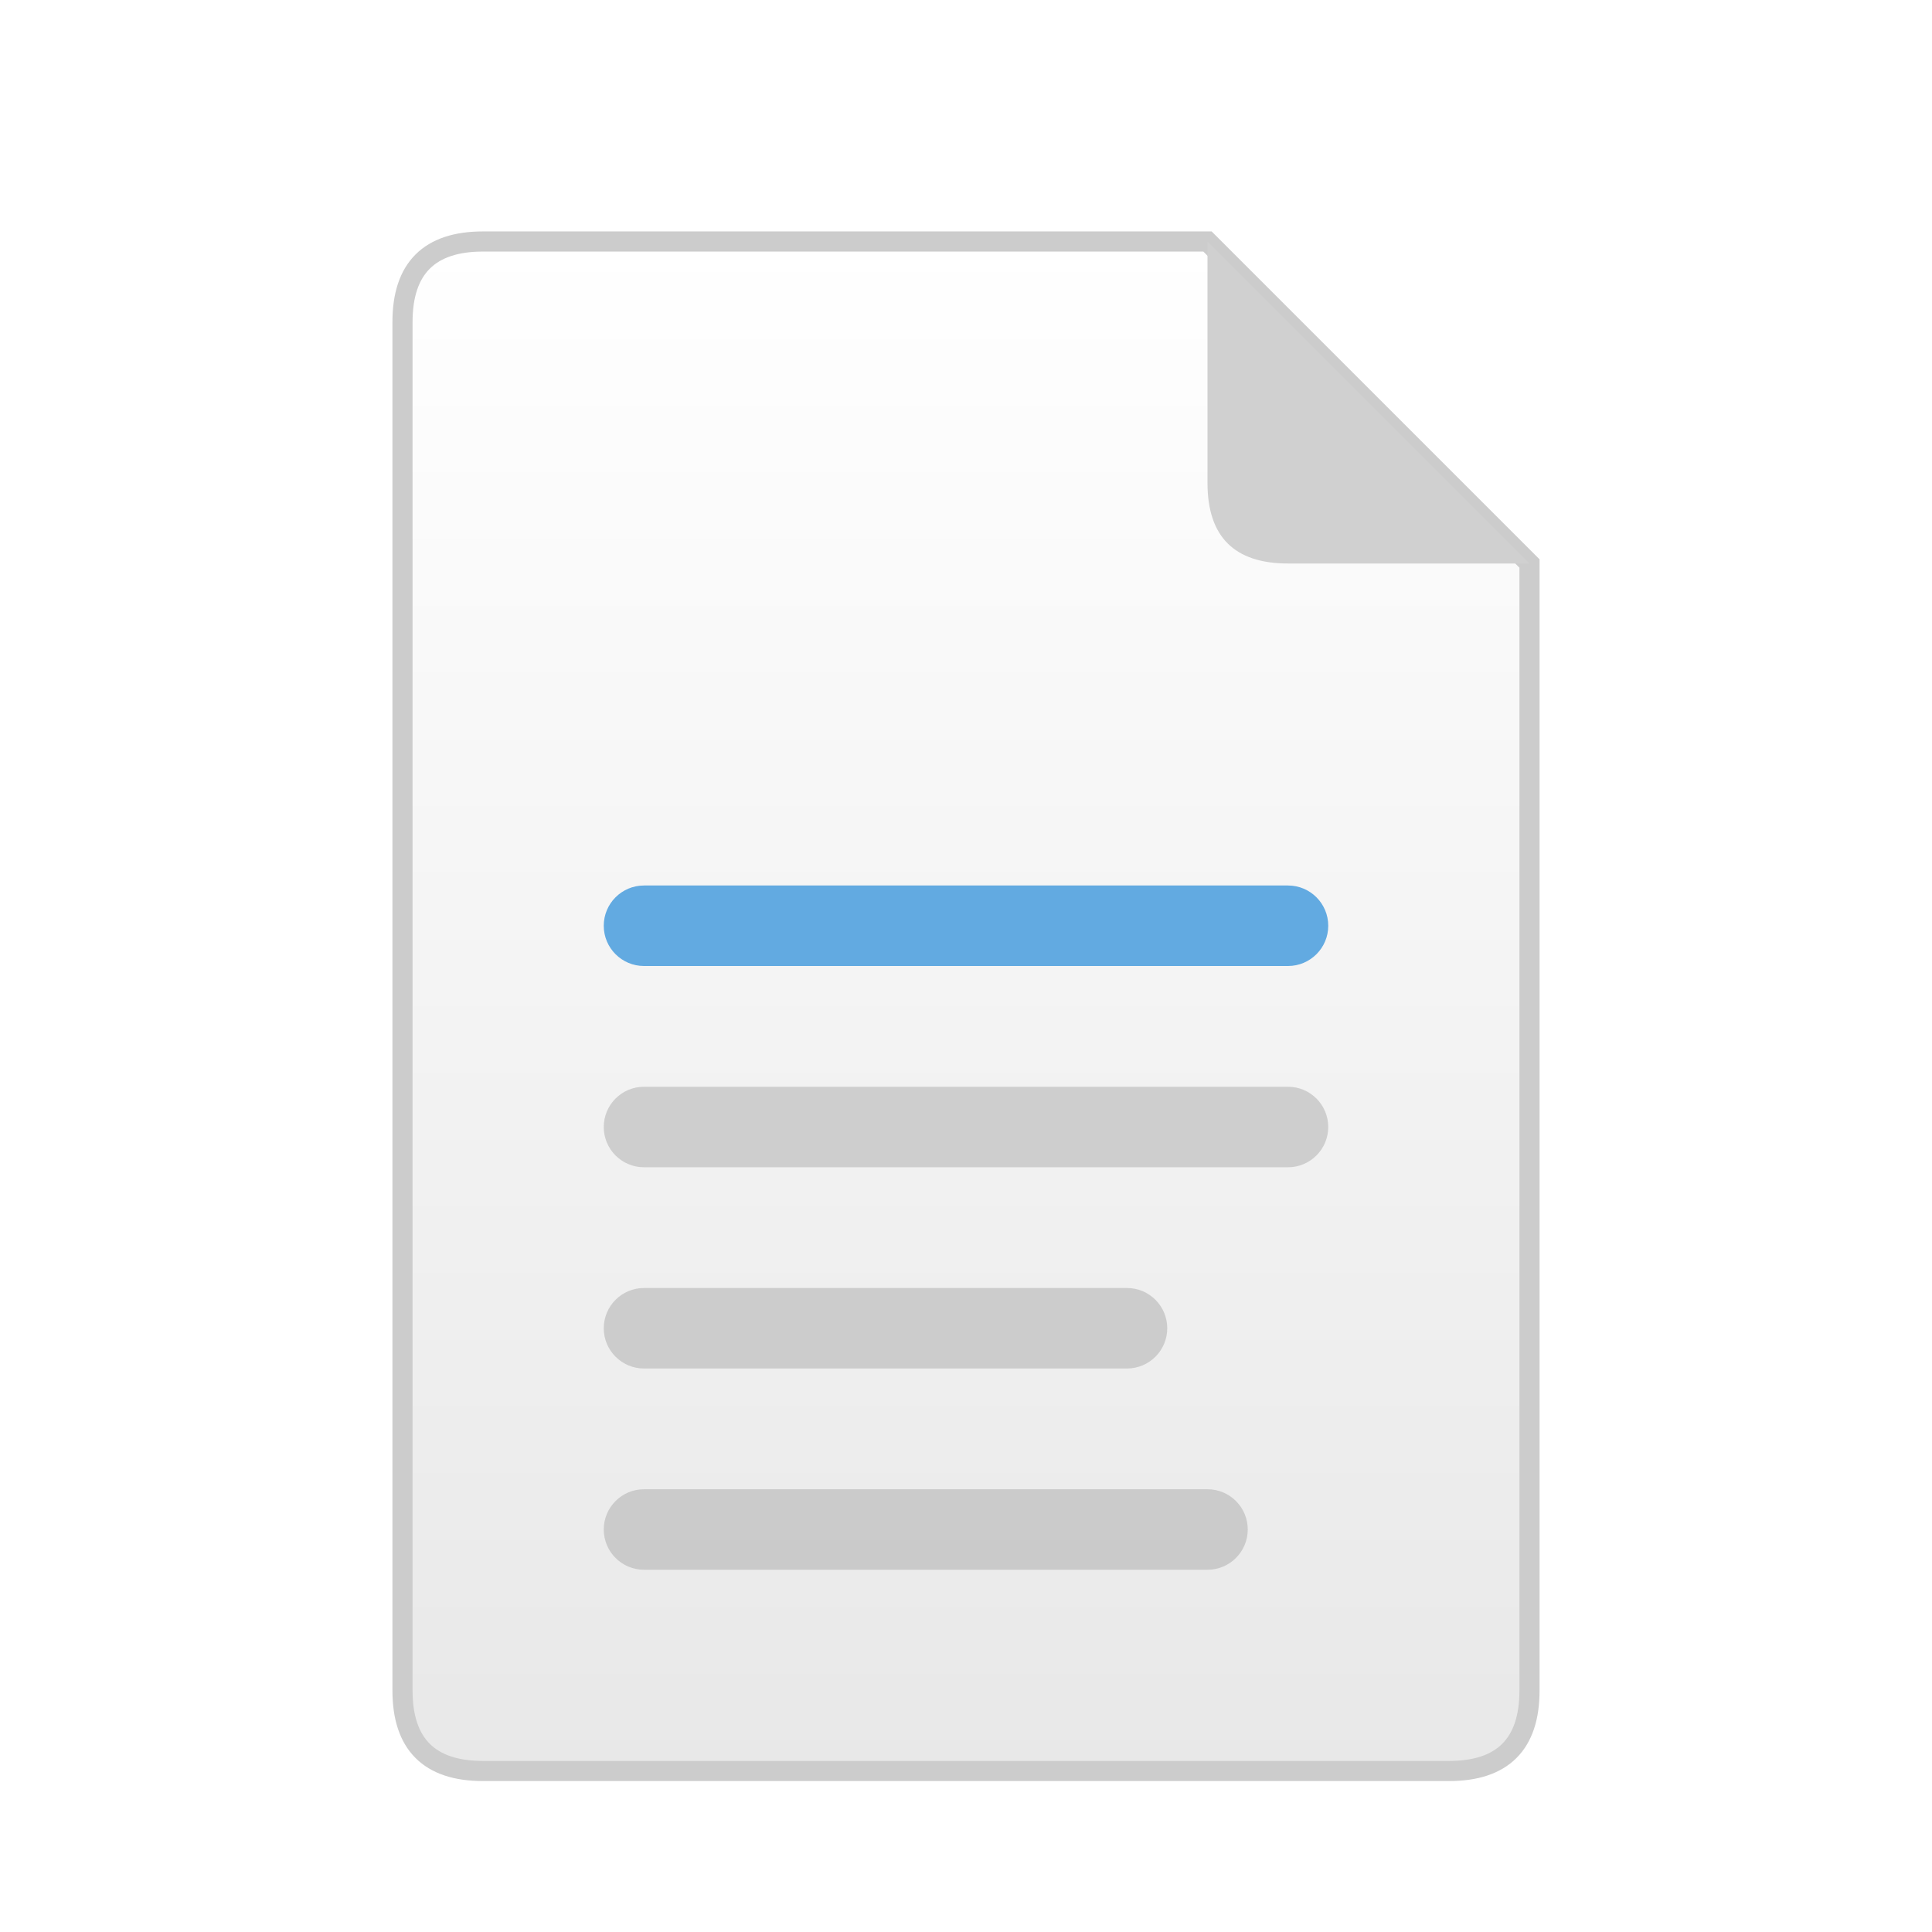
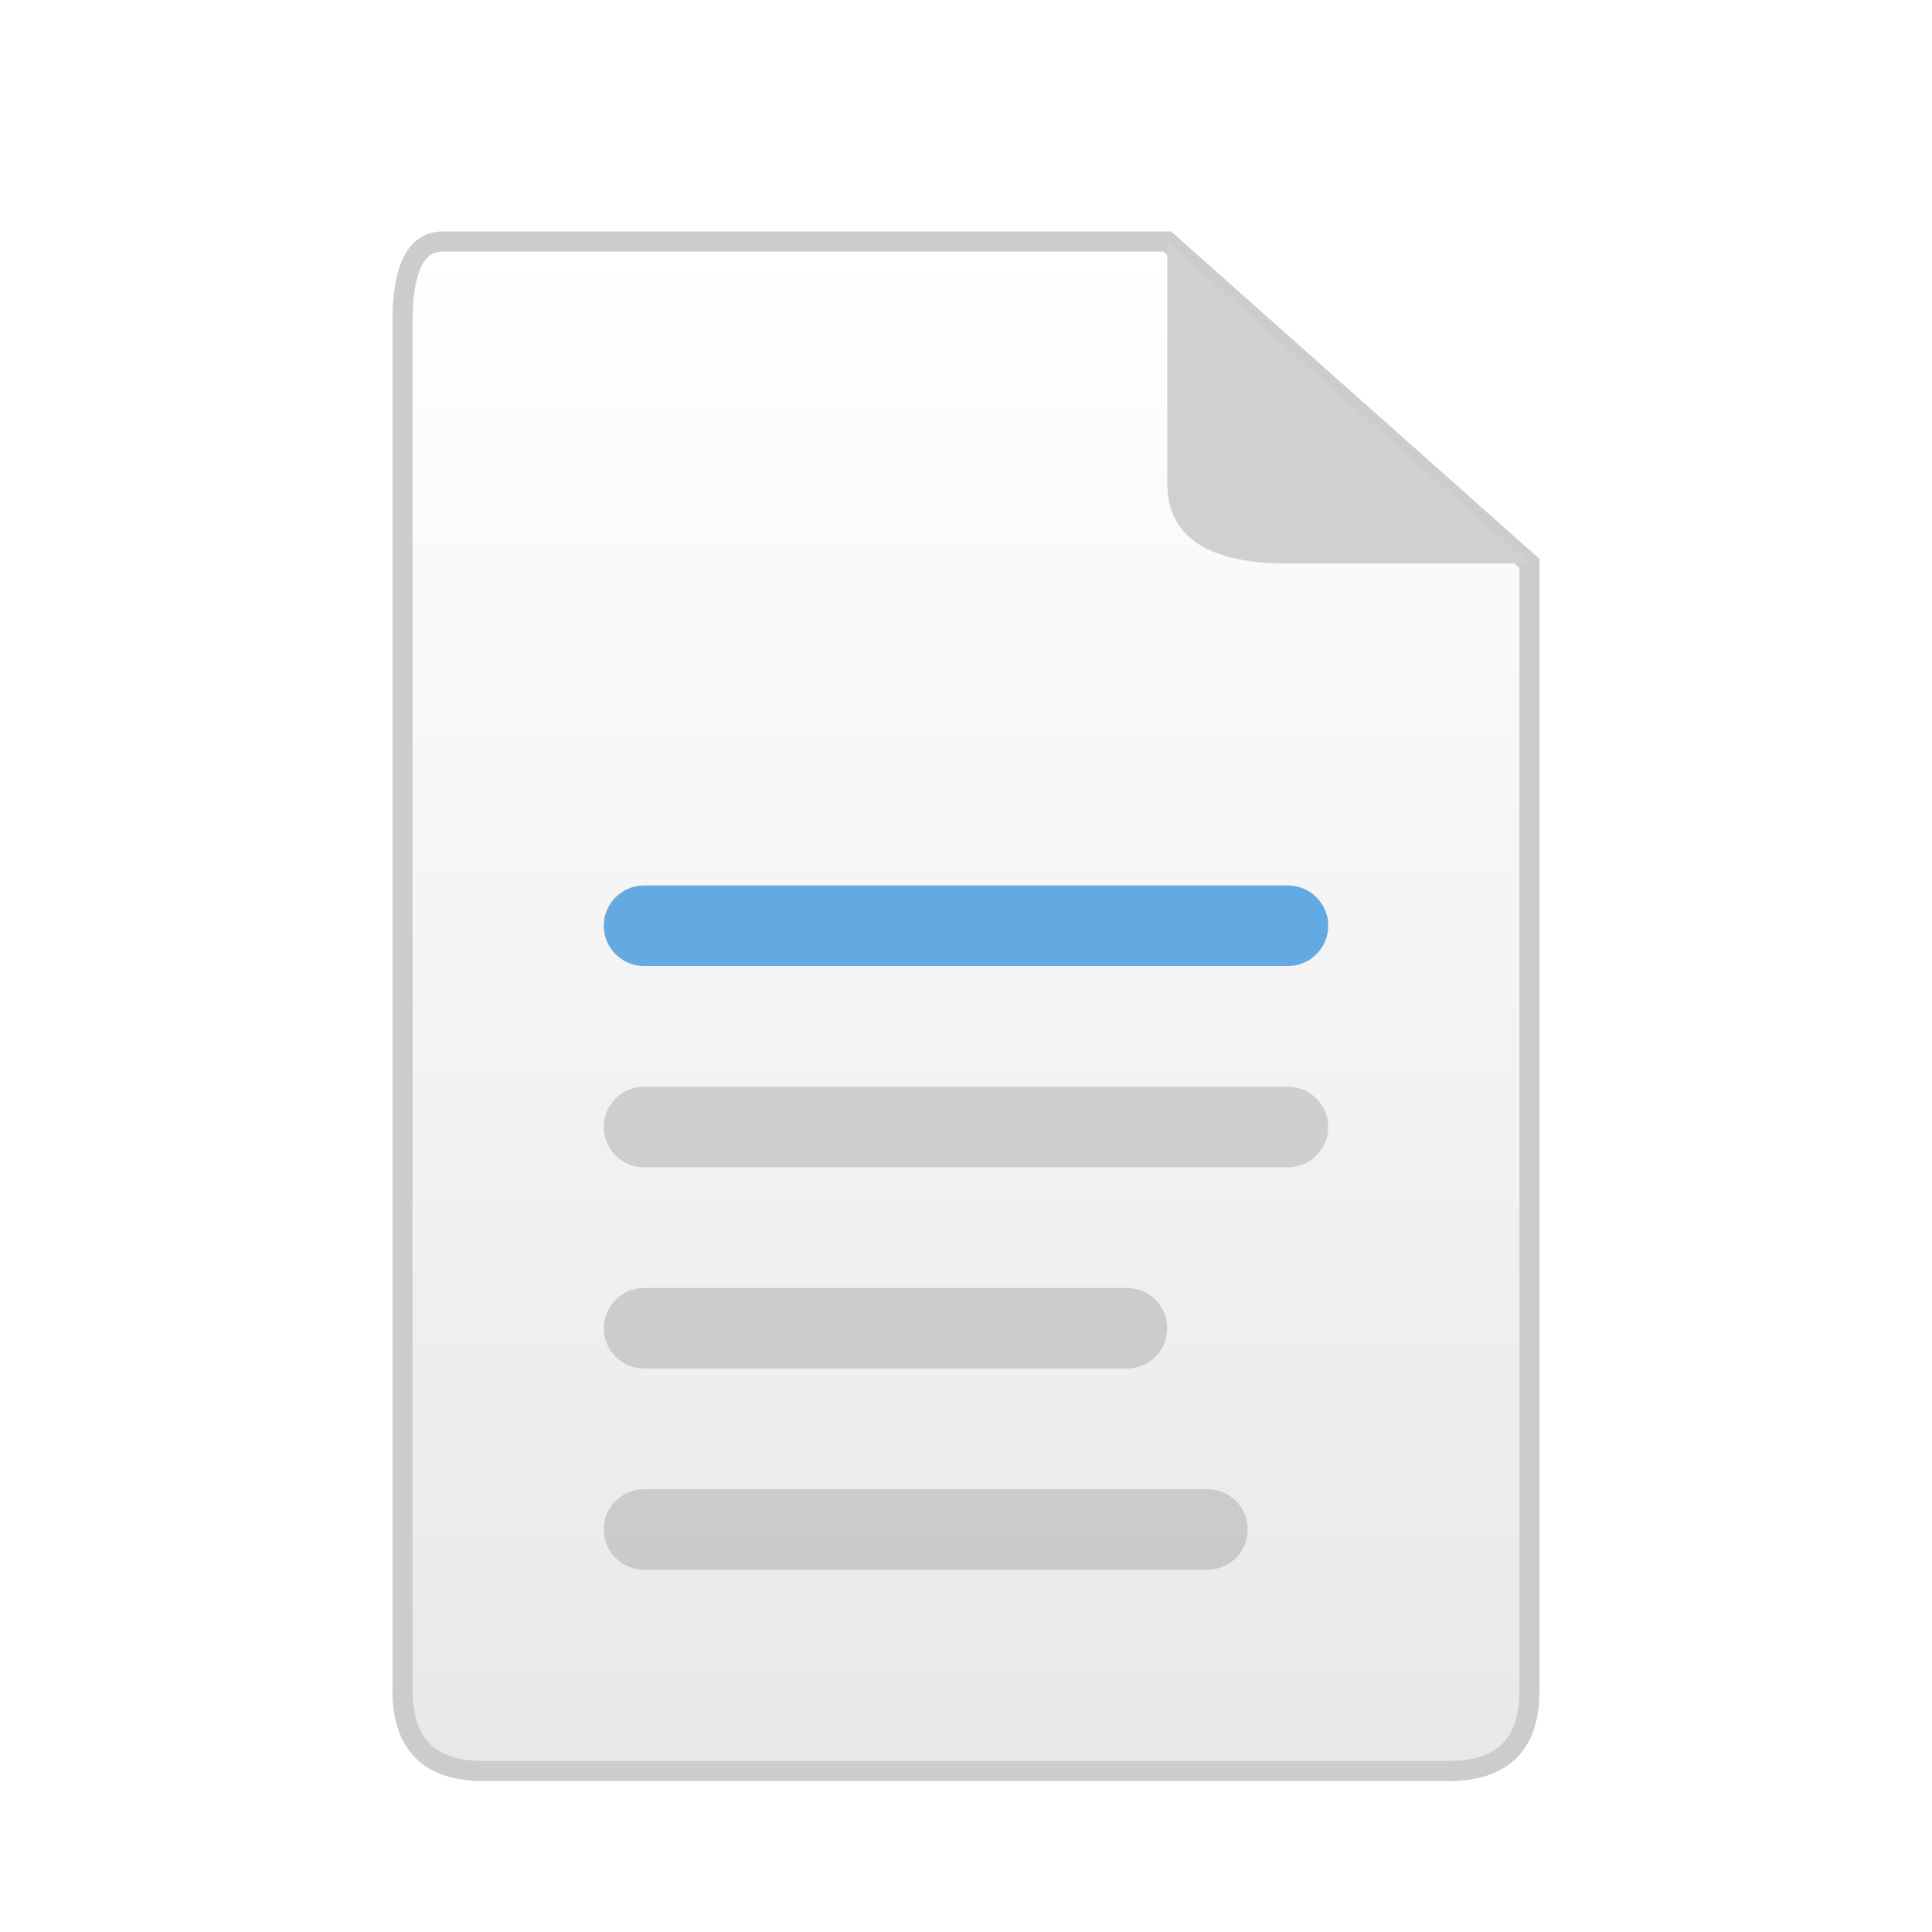
<svg xmlns="http://www.w3.org/2000/svg" viewBox="0 0 48 48" width="48" height="48">
  <defs>
    <linearGradient id="docBg" x1="0" y1="0" x2="0" y2="1">
      <stop offset="0" stop-color="#FFFFFF" />
      <stop offset="1" stop-color="#E8E8E8" />
    </linearGradient>
  </defs>
-   <path d="M12 6 L30 6 L38 14 L38 42 Q38 44 36 44 L12 44 Q10 44 10 42 L10 8 Q10 6 12 6 Z" fill="url(#docBg)" stroke="#CCCCCC" stroke-width="0.5" />
-   <path d="M30 6 L38 14 L32 14 Q30 14 30 12 Z" fill="#D0D0D0" />
+   <path d="M11 6 L29 6 L38 14 L38 42 Q38 44 36 44 L12 44 Q10 44 10 42 L10 8 Q10 6 11 6 Z" fill="url(#docBg)" stroke="#CCCCCC" stroke-width="0.5" />
+   <path d="M29 6 L38 14 L32 14 Q29 14 29 12 Z" fill="#D0D0D0" />
  <rect x="15" y="22" width="18" height="2" rx="1" fill="#0078D4" opacity="0.6" />
  <rect x="15" y="27" width="18" height="2" rx="1" fill="#999" opacity="0.4" />
  <rect x="15" y="32" width="14" height="2" rx="1" fill="#999" opacity="0.4" />
  <rect x="15" y="37" width="16" height="2" rx="1" fill="#999" opacity="0.4" />
</svg>
